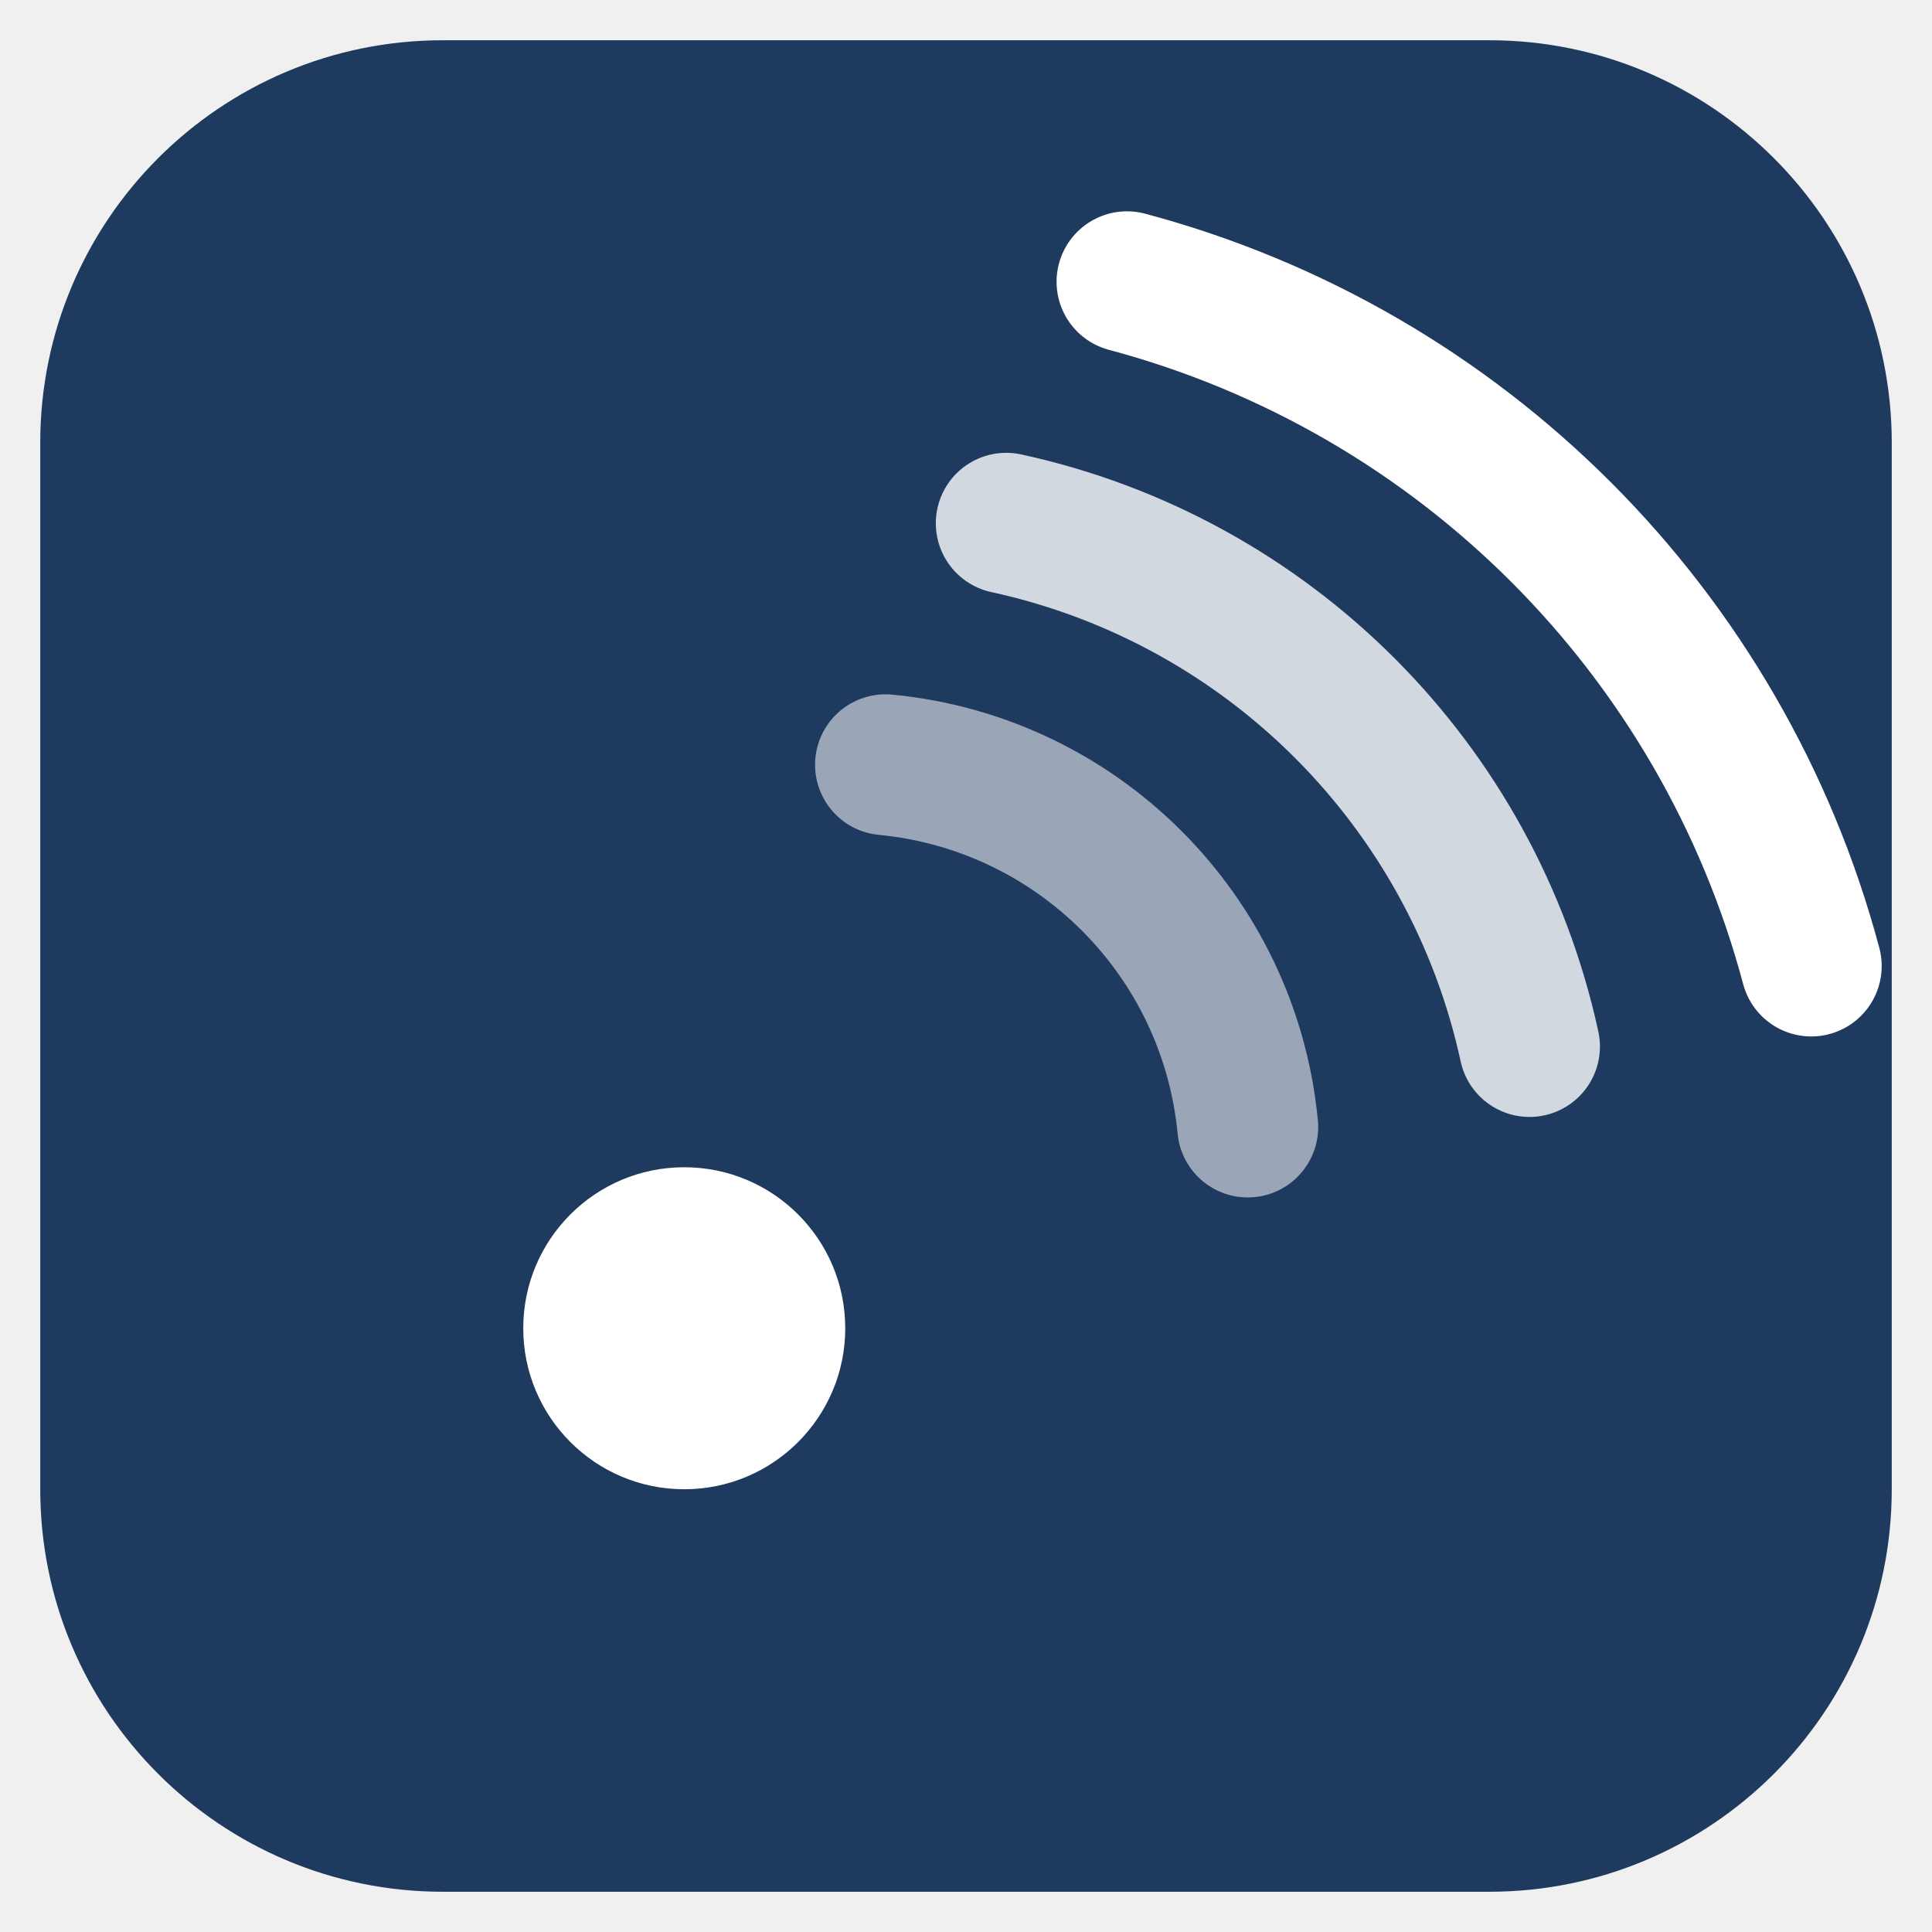
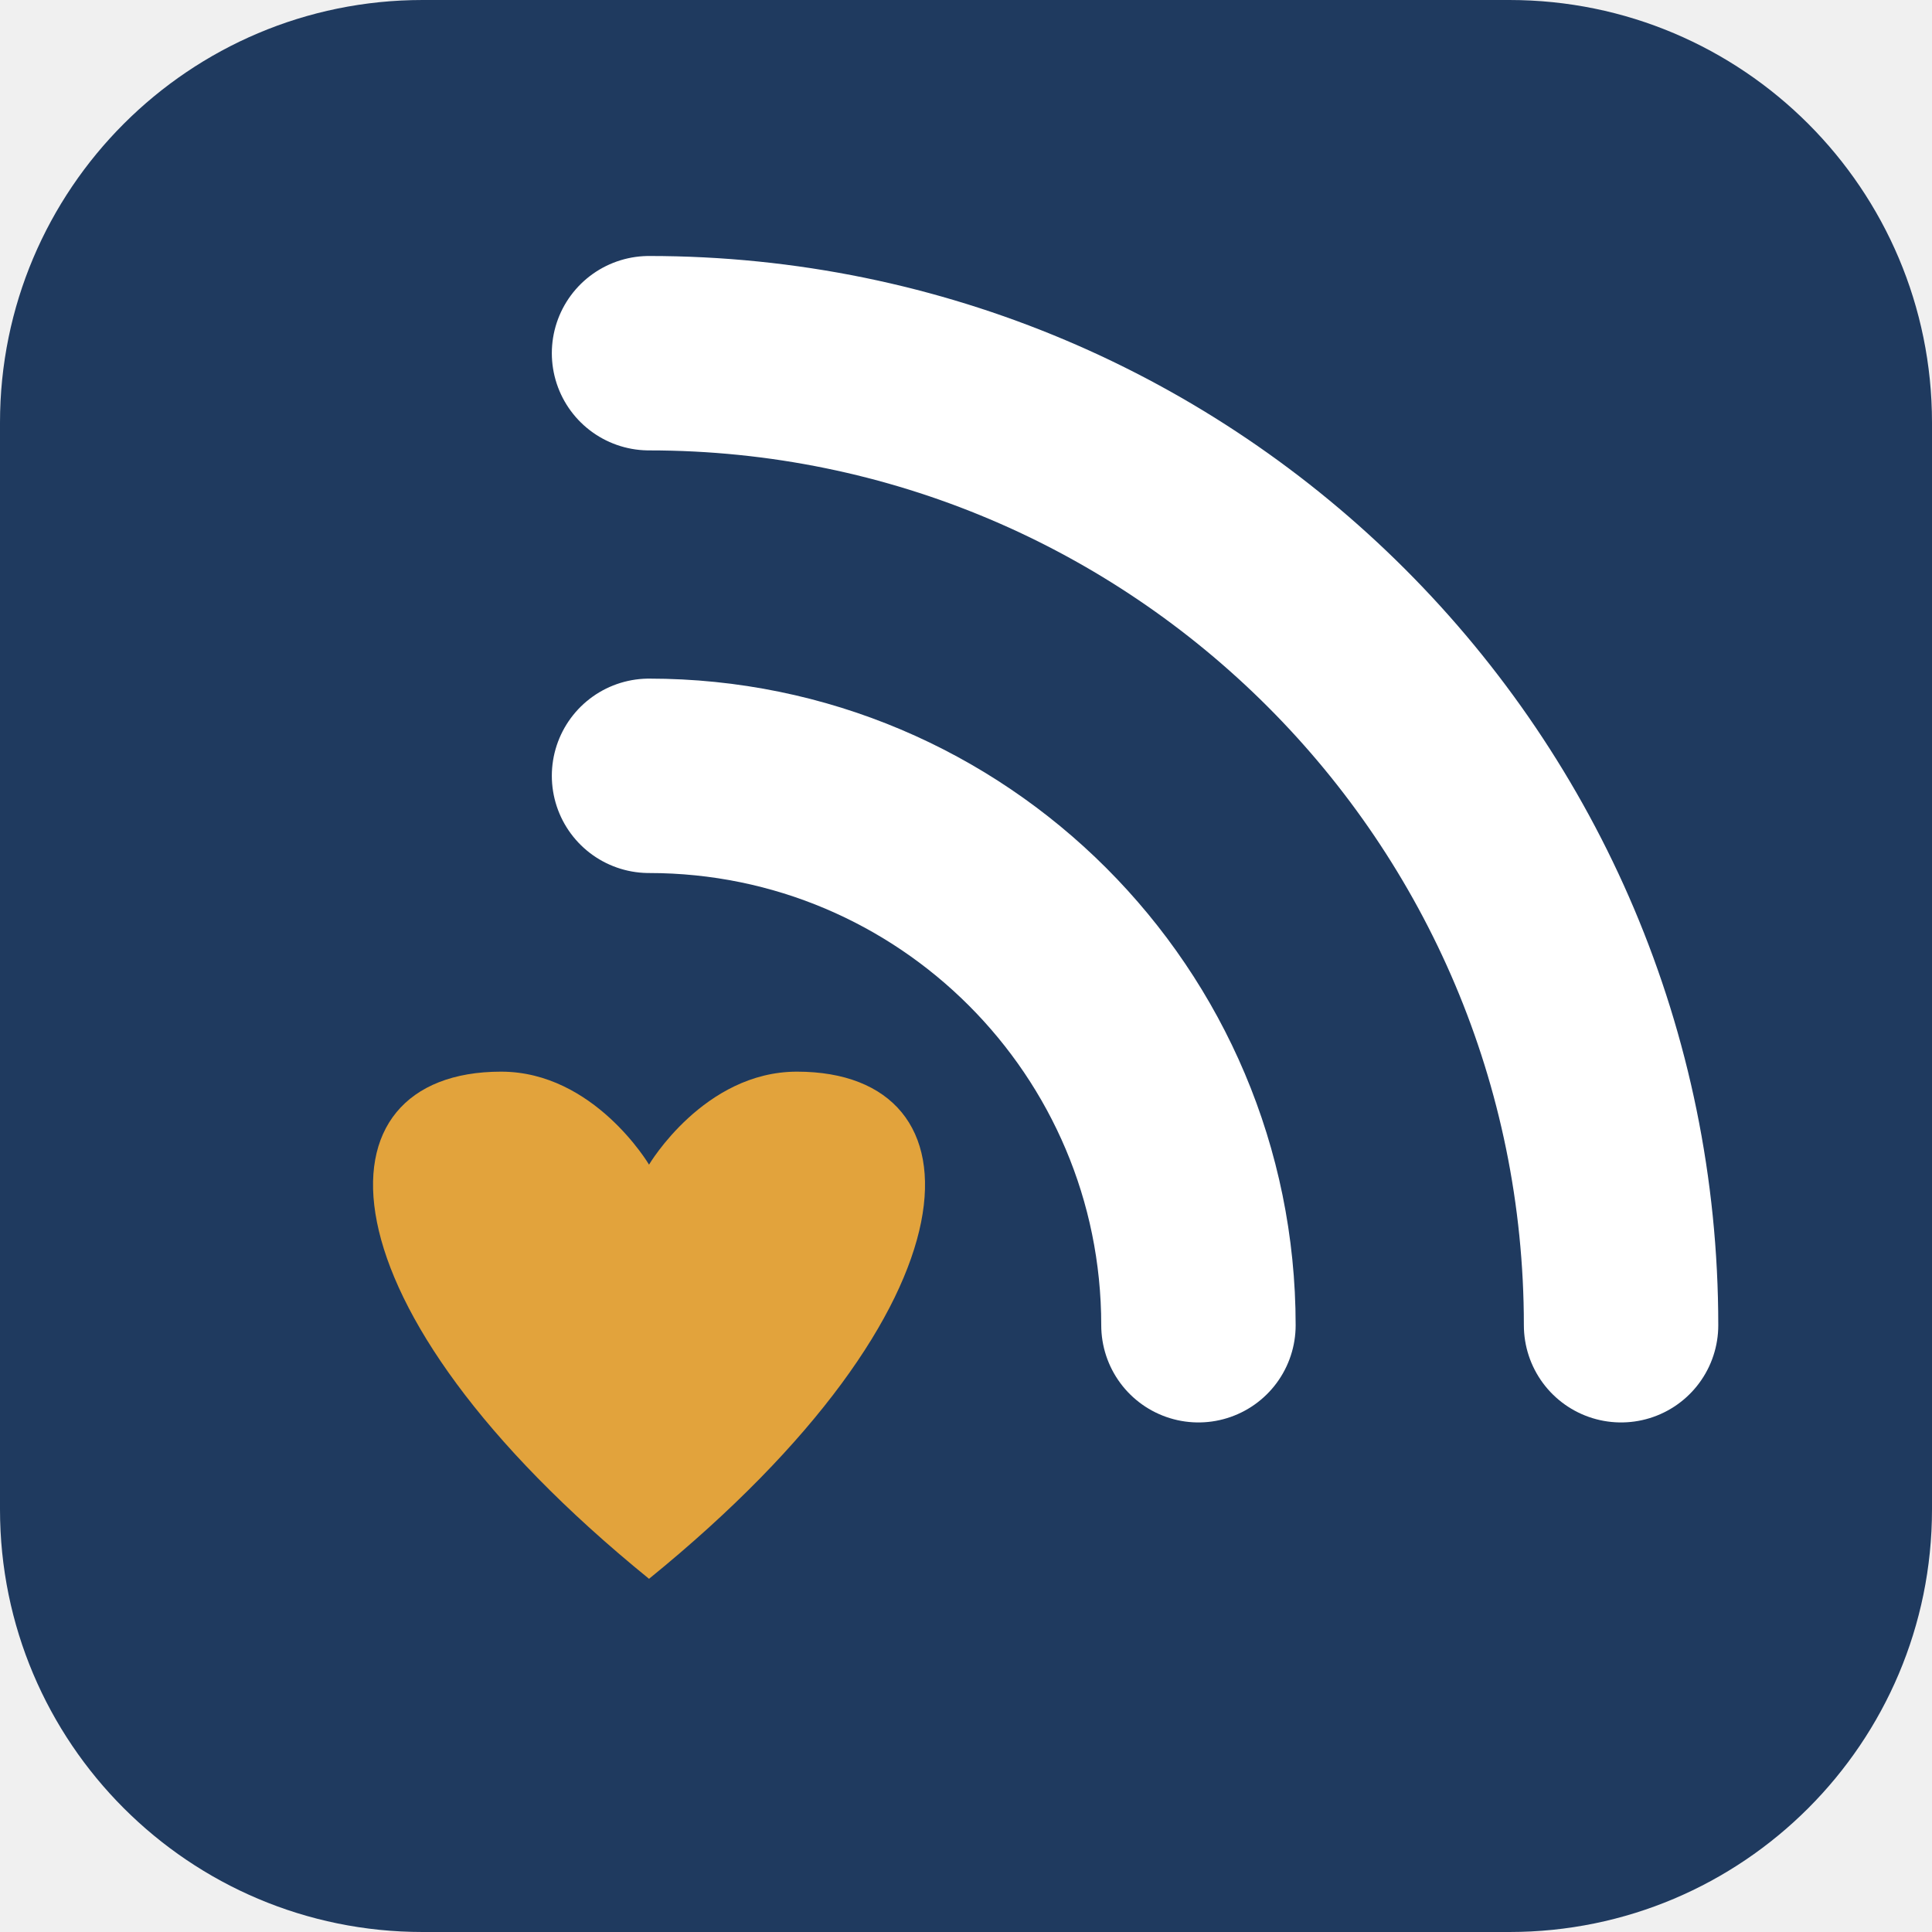
- <svg xmlns="http://www.w3.org/2000/svg" viewBox="0 0 96 96">
-   <rect x="2" y="2" width="92" height="92" rx="20" fill="#1F3A5F" />
-   <g fill="none" stroke="#ffffff" stroke-width="7" stroke-linecap="round">
-     <path d="M 44 38 A 20 20 0 0 1 62 56" opacity="0.55" />
-     <path d="M 50 26 A 34 34 0 0 1 76 52" opacity="0.8" />
-     <path d="M 56 14 A 48 48 0 0 1 90 48" />
+ <svg xmlns="http://www.w3.org/2000/svg" viewBox="0 0 64 64" role="img" aria-label="Tap.Giving">
+   <rect width="64" height="64" rx="14" fill="#1F3A5F" />
+   <g transform="translate(-2.3,-20.5) scale(1.4)" fill="none">
+     <path d="M17 52 C 9 45.5, 9 40, 13.5 40 C 15.7 40, 17 42.2, 17 42.2 C 17 42.2, 18.3 40, 20.5 40 C 25 40, 25 45.5, 17 52 Z" fill="#E2A33C" />
+     <path d="M17 33 A13 13 0 0 1 30 46" stroke="#FFFFFF" stroke-width="4.6" stroke-linecap="round" />
+     <path d="M17 23 A23 23 0 0 1 40 46" stroke="#FFFFFF" stroke-width="4.6" stroke-linecap="round" />
  </g>
-   <circle cx="34" cy="66" r="8" fill="#ffffff" />
</svg>
